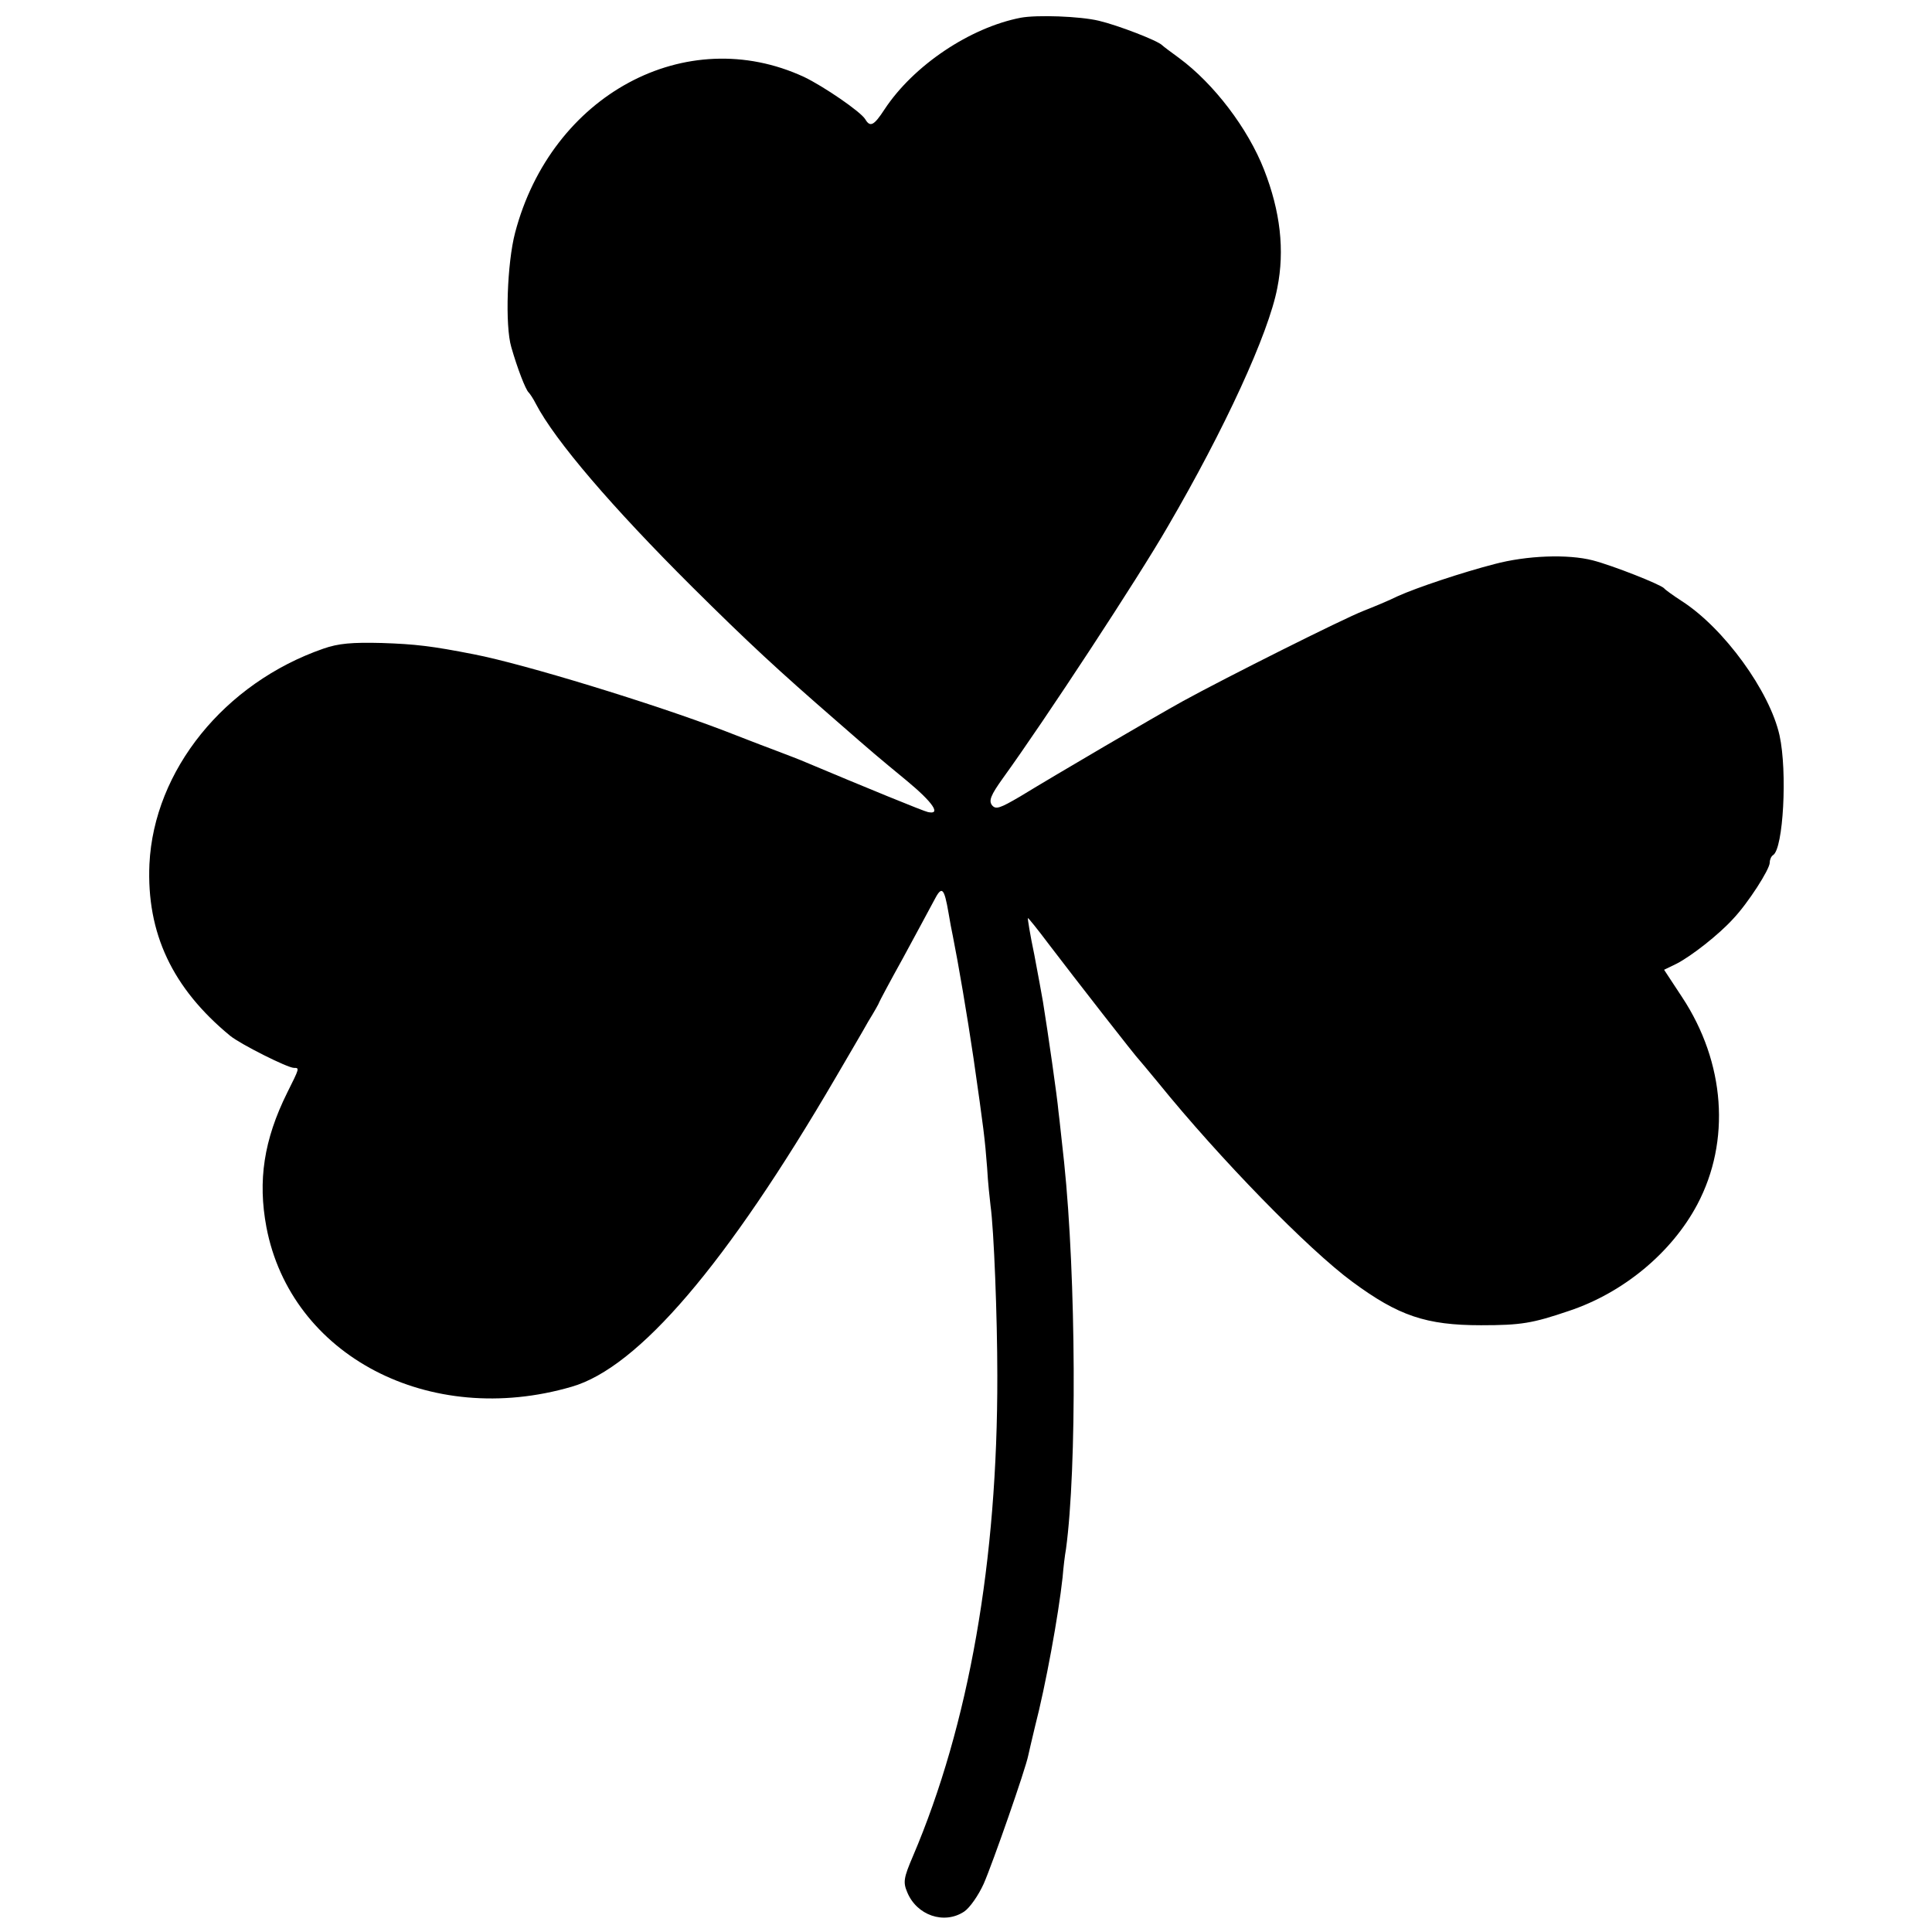
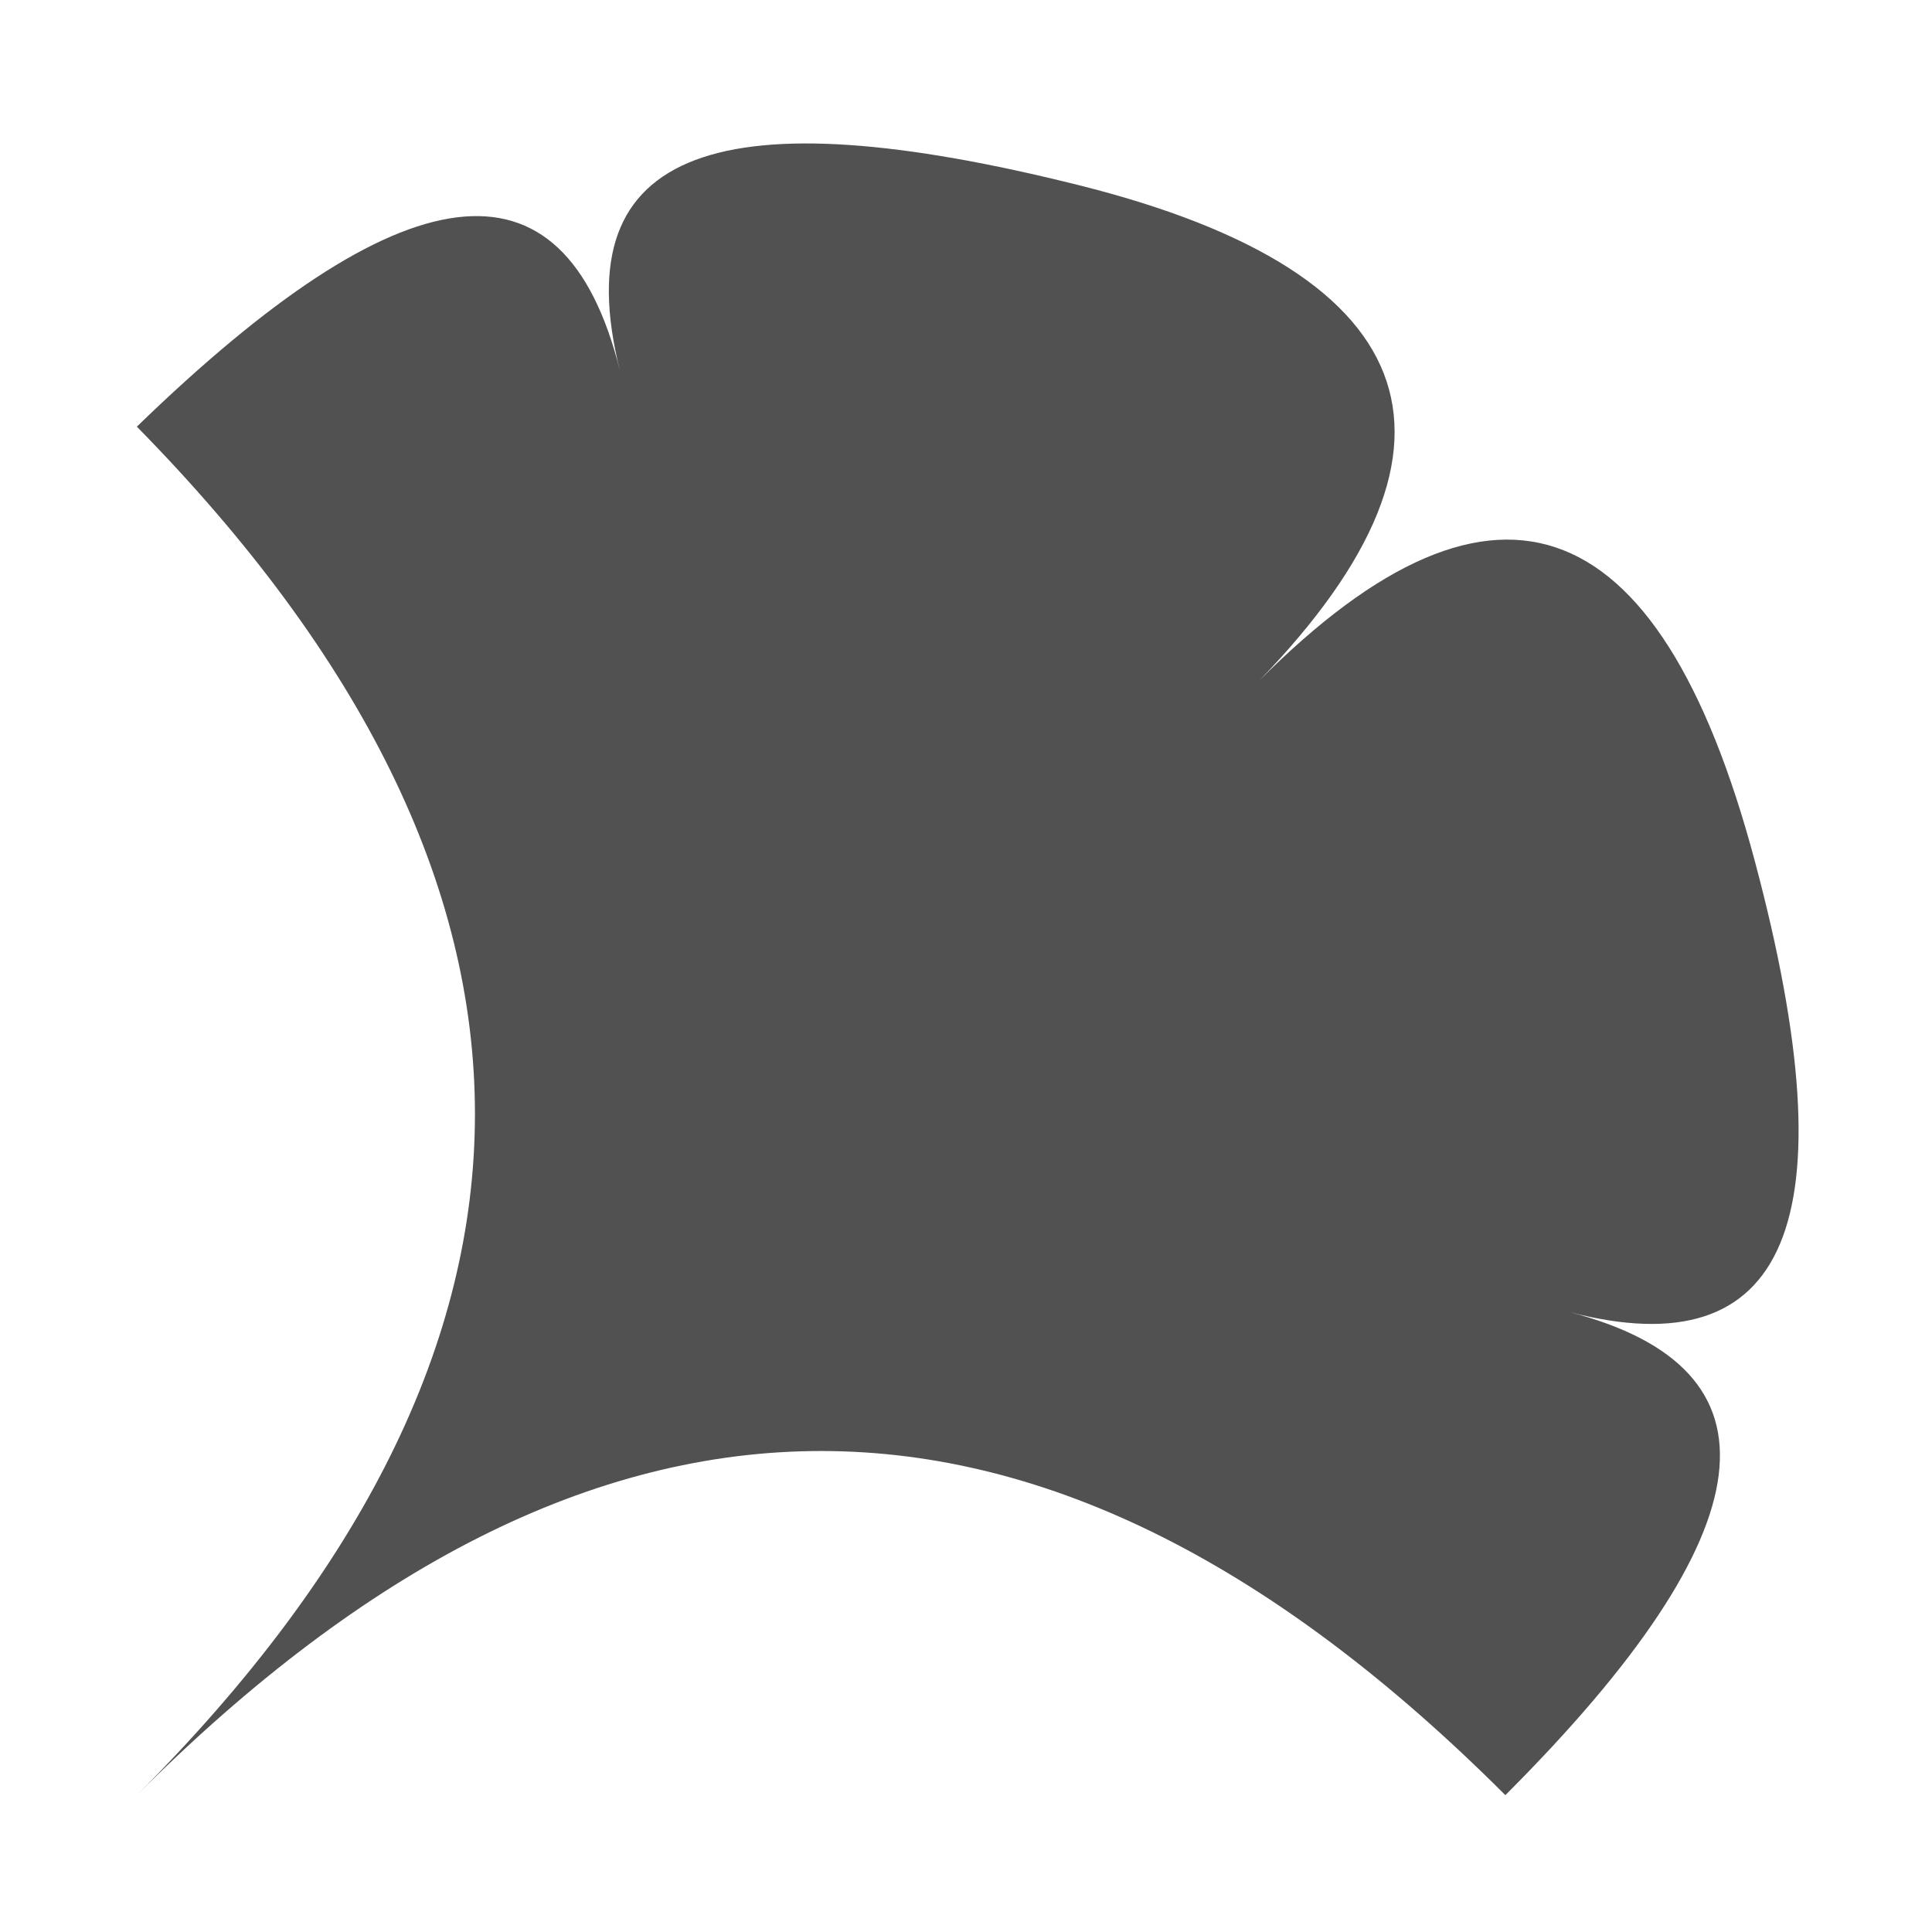
- <svg xmlns="http://www.w3.org/2000/svg" version="1.0" width="512pt" height="512pt" viewBox="0 0 512 512" preserveAspectRatio="xMidYMid meet">
-   <g transform="translate(0,512) scale(0.1,-0.1)" fill="#000000" stroke="none">
-     <path d="M2705 5073 c-134 -26 -284 -126 -361 -243 -28 -43 -38 -48 -51 -26 -12 20 -110 87 -162 112 -313 145 -670 -47 -766 -413 -21 -80 -27 -246 -10 -303 16 -56 38 -113 46 -120 3 -3 12 -16 19 -30 51 -98 203 -275 414 -485 150 -149 228 -221 381 -354 103 -90 108 -94 188 -160 70 -58 92 -91 56 -83 -11 2 -167 66 -324 132 -11 5 -50 20 -87 34 -38 14 -96 37 -130 50 -186 71 -528 176 -662 202 -112 22 -155 27 -244 30 -79 2 -115 -1 -155 -15 -262 -91 -449 -322 -461 -571 -8 -183 61 -329 214 -455 27 -22 152 -85 169 -85 15 0 15 0 -18 -66 -62 -125 -78 -233 -55 -356 65 -341 432 -533 809 -423 177 51 411 325 700 820 32 55 71 121 86 148 16 26 29 49 29 51 0 1 28 54 63 117 34 63 71 131 82 152 21 41 27 36 39 -34 3 -19 8 -45 11 -59 15 -75 38 -210 55 -325 27 -188 30 -212 36 -290 2 -38 7 -83 9 -100 9 -63 18 -296 18 -450 1 -490 -75 -926 -224 -1275 -24 -56 -26 -68 -15 -94 25 -62 98 -87 151 -52 15 10 38 43 52 74 24 55 111 304 118 340 2 9 10 44 18 77 28 108 62 294 73 395 2 25 6 59 9 75 29 214 27 718 -5 1025 -6 52 -12 113 -15 135 -3 36 -28 210 -41 290 -3 17 -13 73 -23 125 -11 52 -18 96 -17 97 1 1 26 -30 56 -70 67 -88 232 -300 240 -307 3 -3 25 -30 50 -60 162 -200 397 -441 514 -527 122 -90 195 -115 341 -115 106 0 136 5 233 38 144 48 272 154 340 282 89 168 74 376 -40 549 l-48 73 33 16 c39 20 112 77 150 119 39 41 97 131 97 149 0 8 4 17 9 20 27 17 38 221 17 317 -26 117 -147 284 -259 356 -23 15 -44 30 -47 34 -9 10 -135 60 -189 74 -66 17 -175 13 -261 -10 -85 -22 -205 -62 -256 -85 -22 -11 -63 -28 -91 -39 -56 -22 -365 -177 -478 -239 -76 -42 -332 -192 -432 -253 -53 -31 -64 -35 -74 -23 -9 12 -4 26 29 72 110 152 360 533 437 667 150 257 267 511 290 632 20 100 8 203 -35 313 -43 110 -133 228 -225 296 -22 16 -42 31 -45 34 -11 12 -117 53 -168 65 -50 12 -164 16 -207 8z" />
-   </g>
+ <svg xmlns="http://www.w3.org/2000/svg" version="1.1" x="0px" y="0px" width="24px" height="24px" viewBox="0 0 24 24">
+   <style type="text/css">
+ 	.st0{fill:#515151;}
+ </style>
+   <path class="st0" d="M1.7,22.3c5.7-5.7,11.3-5.7,17,0c3.3-3.3,3.5-5.3,0.8-6c2.7,0.7,3.5-1.1,2.3-5.6s-3.3-5.2-6.3-2.1  c3-3,2.3-5.2-2.1-6.3S7,1.8,7.7,4.6C7,1.8,5,2.1,1.7,5.3C7.3,11,7.3,16.7,1.7,22.3" />
</svg>
